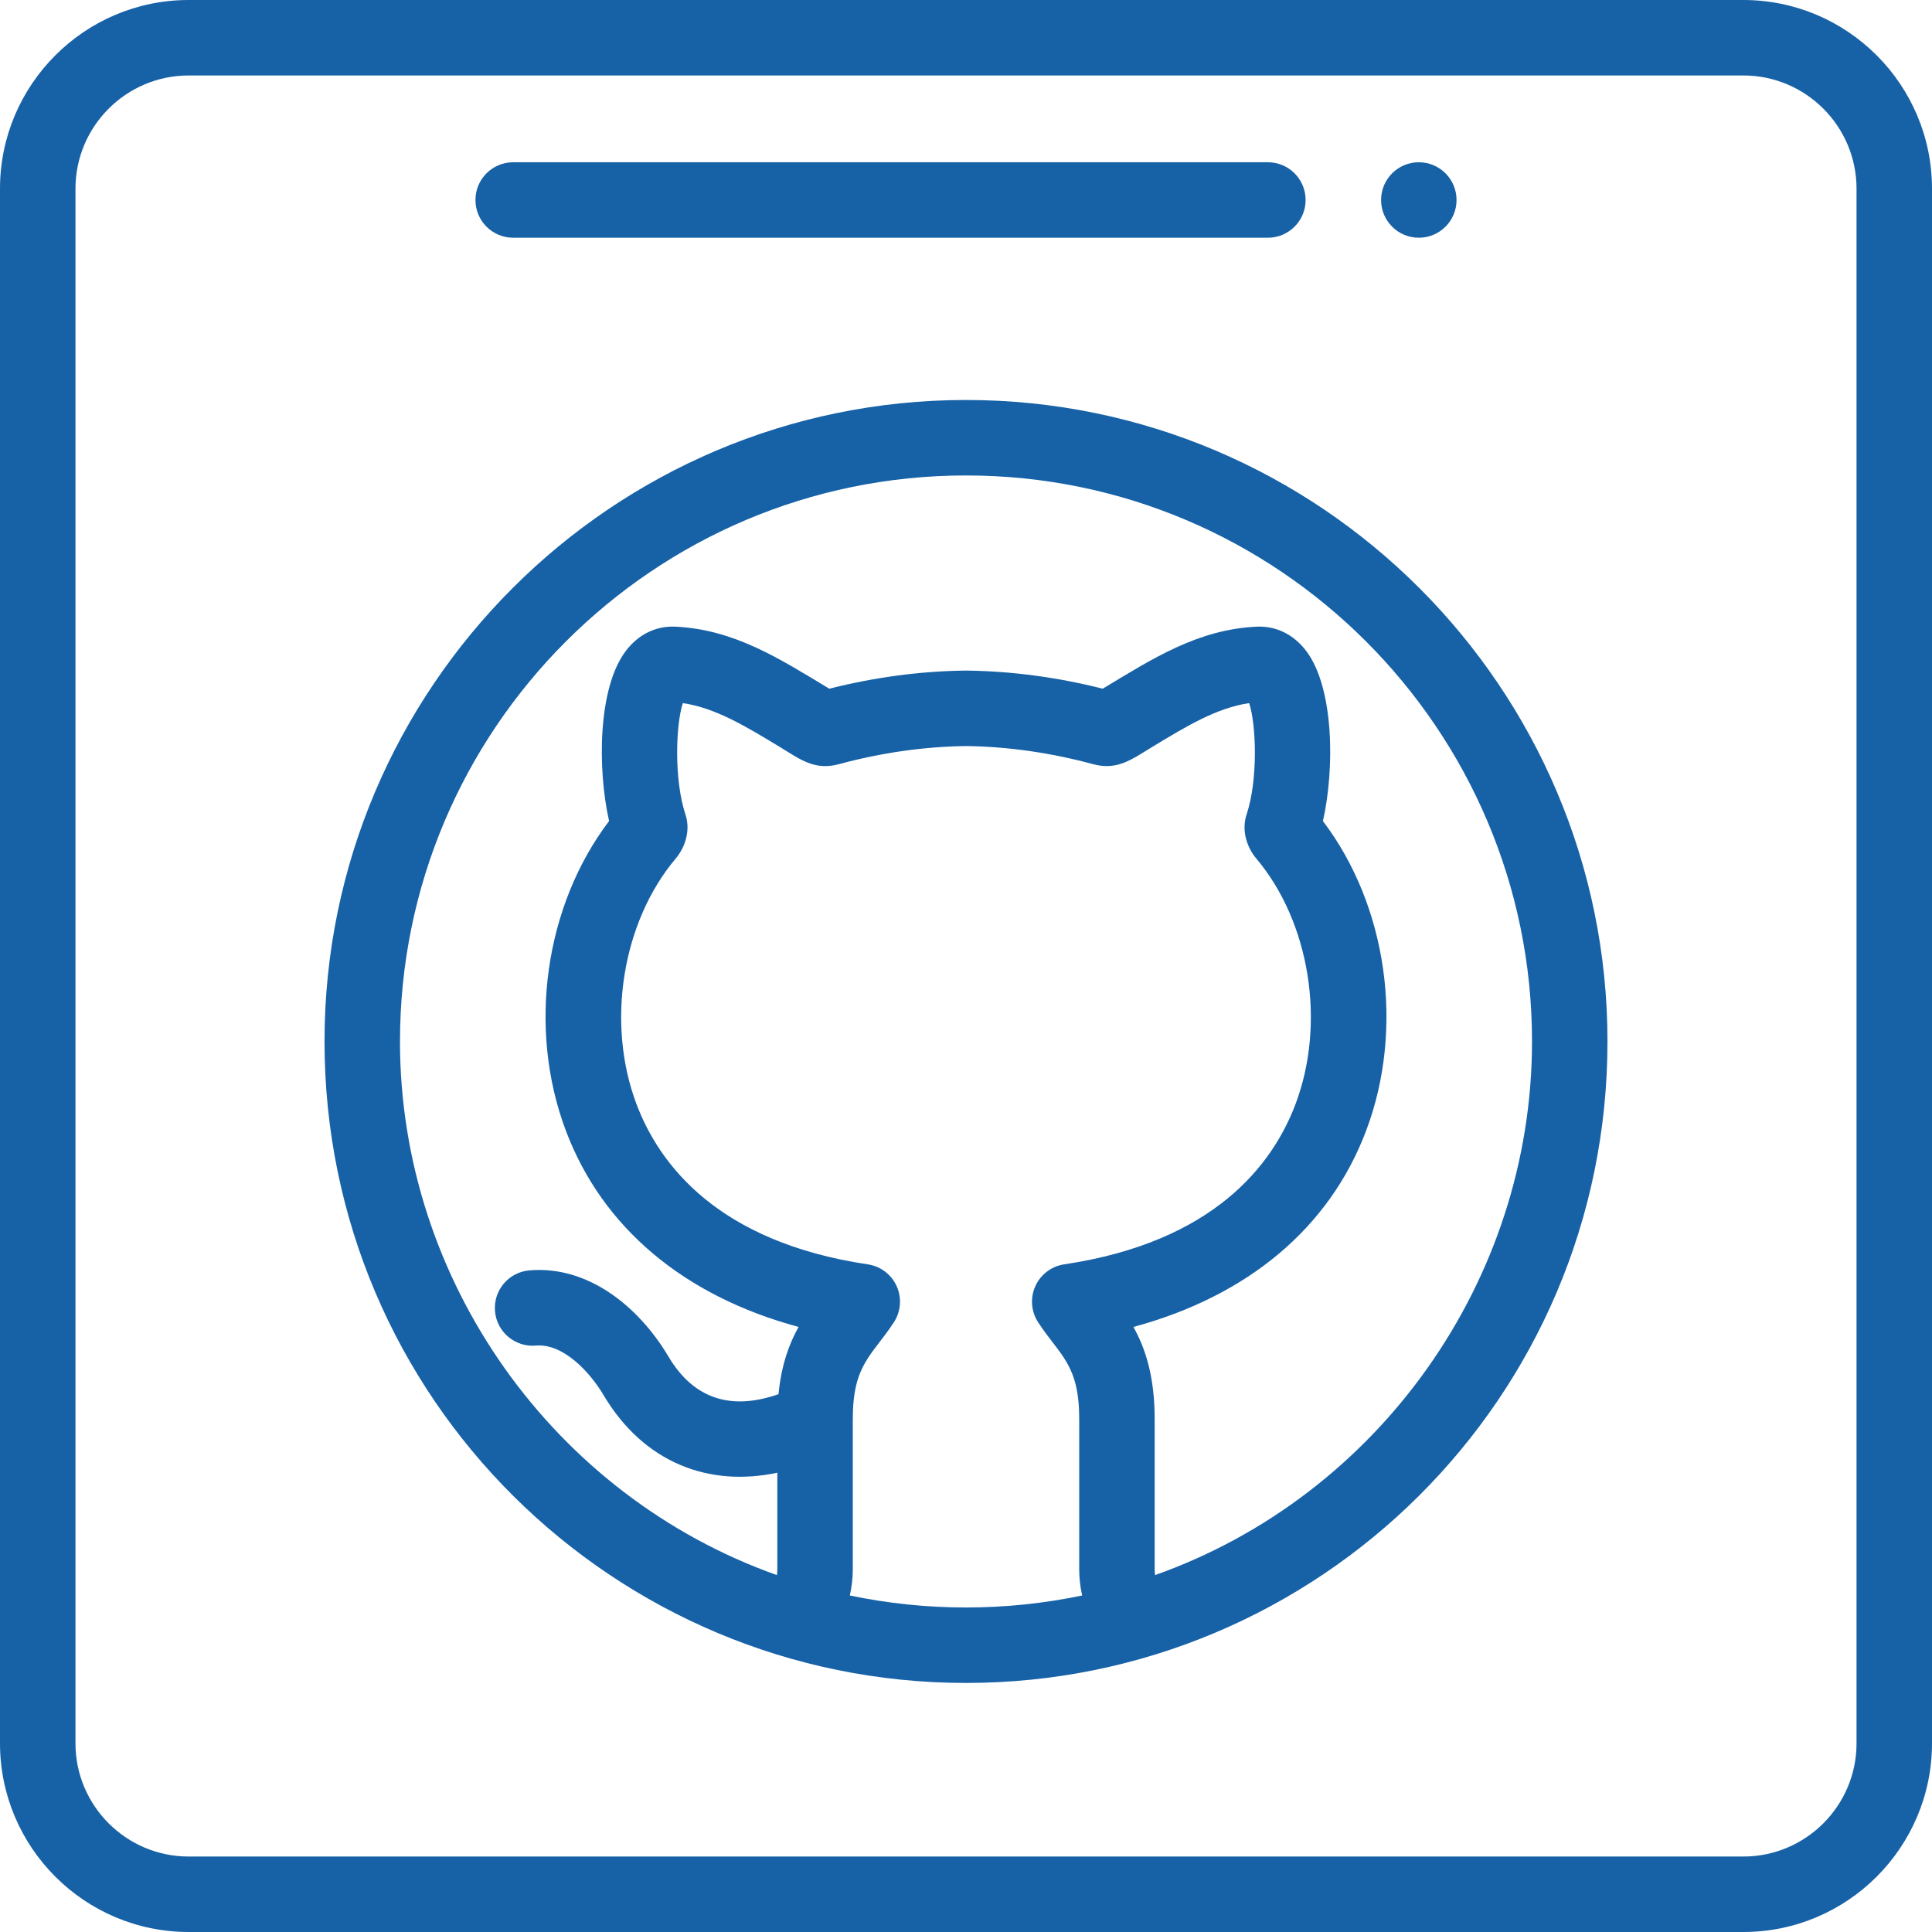
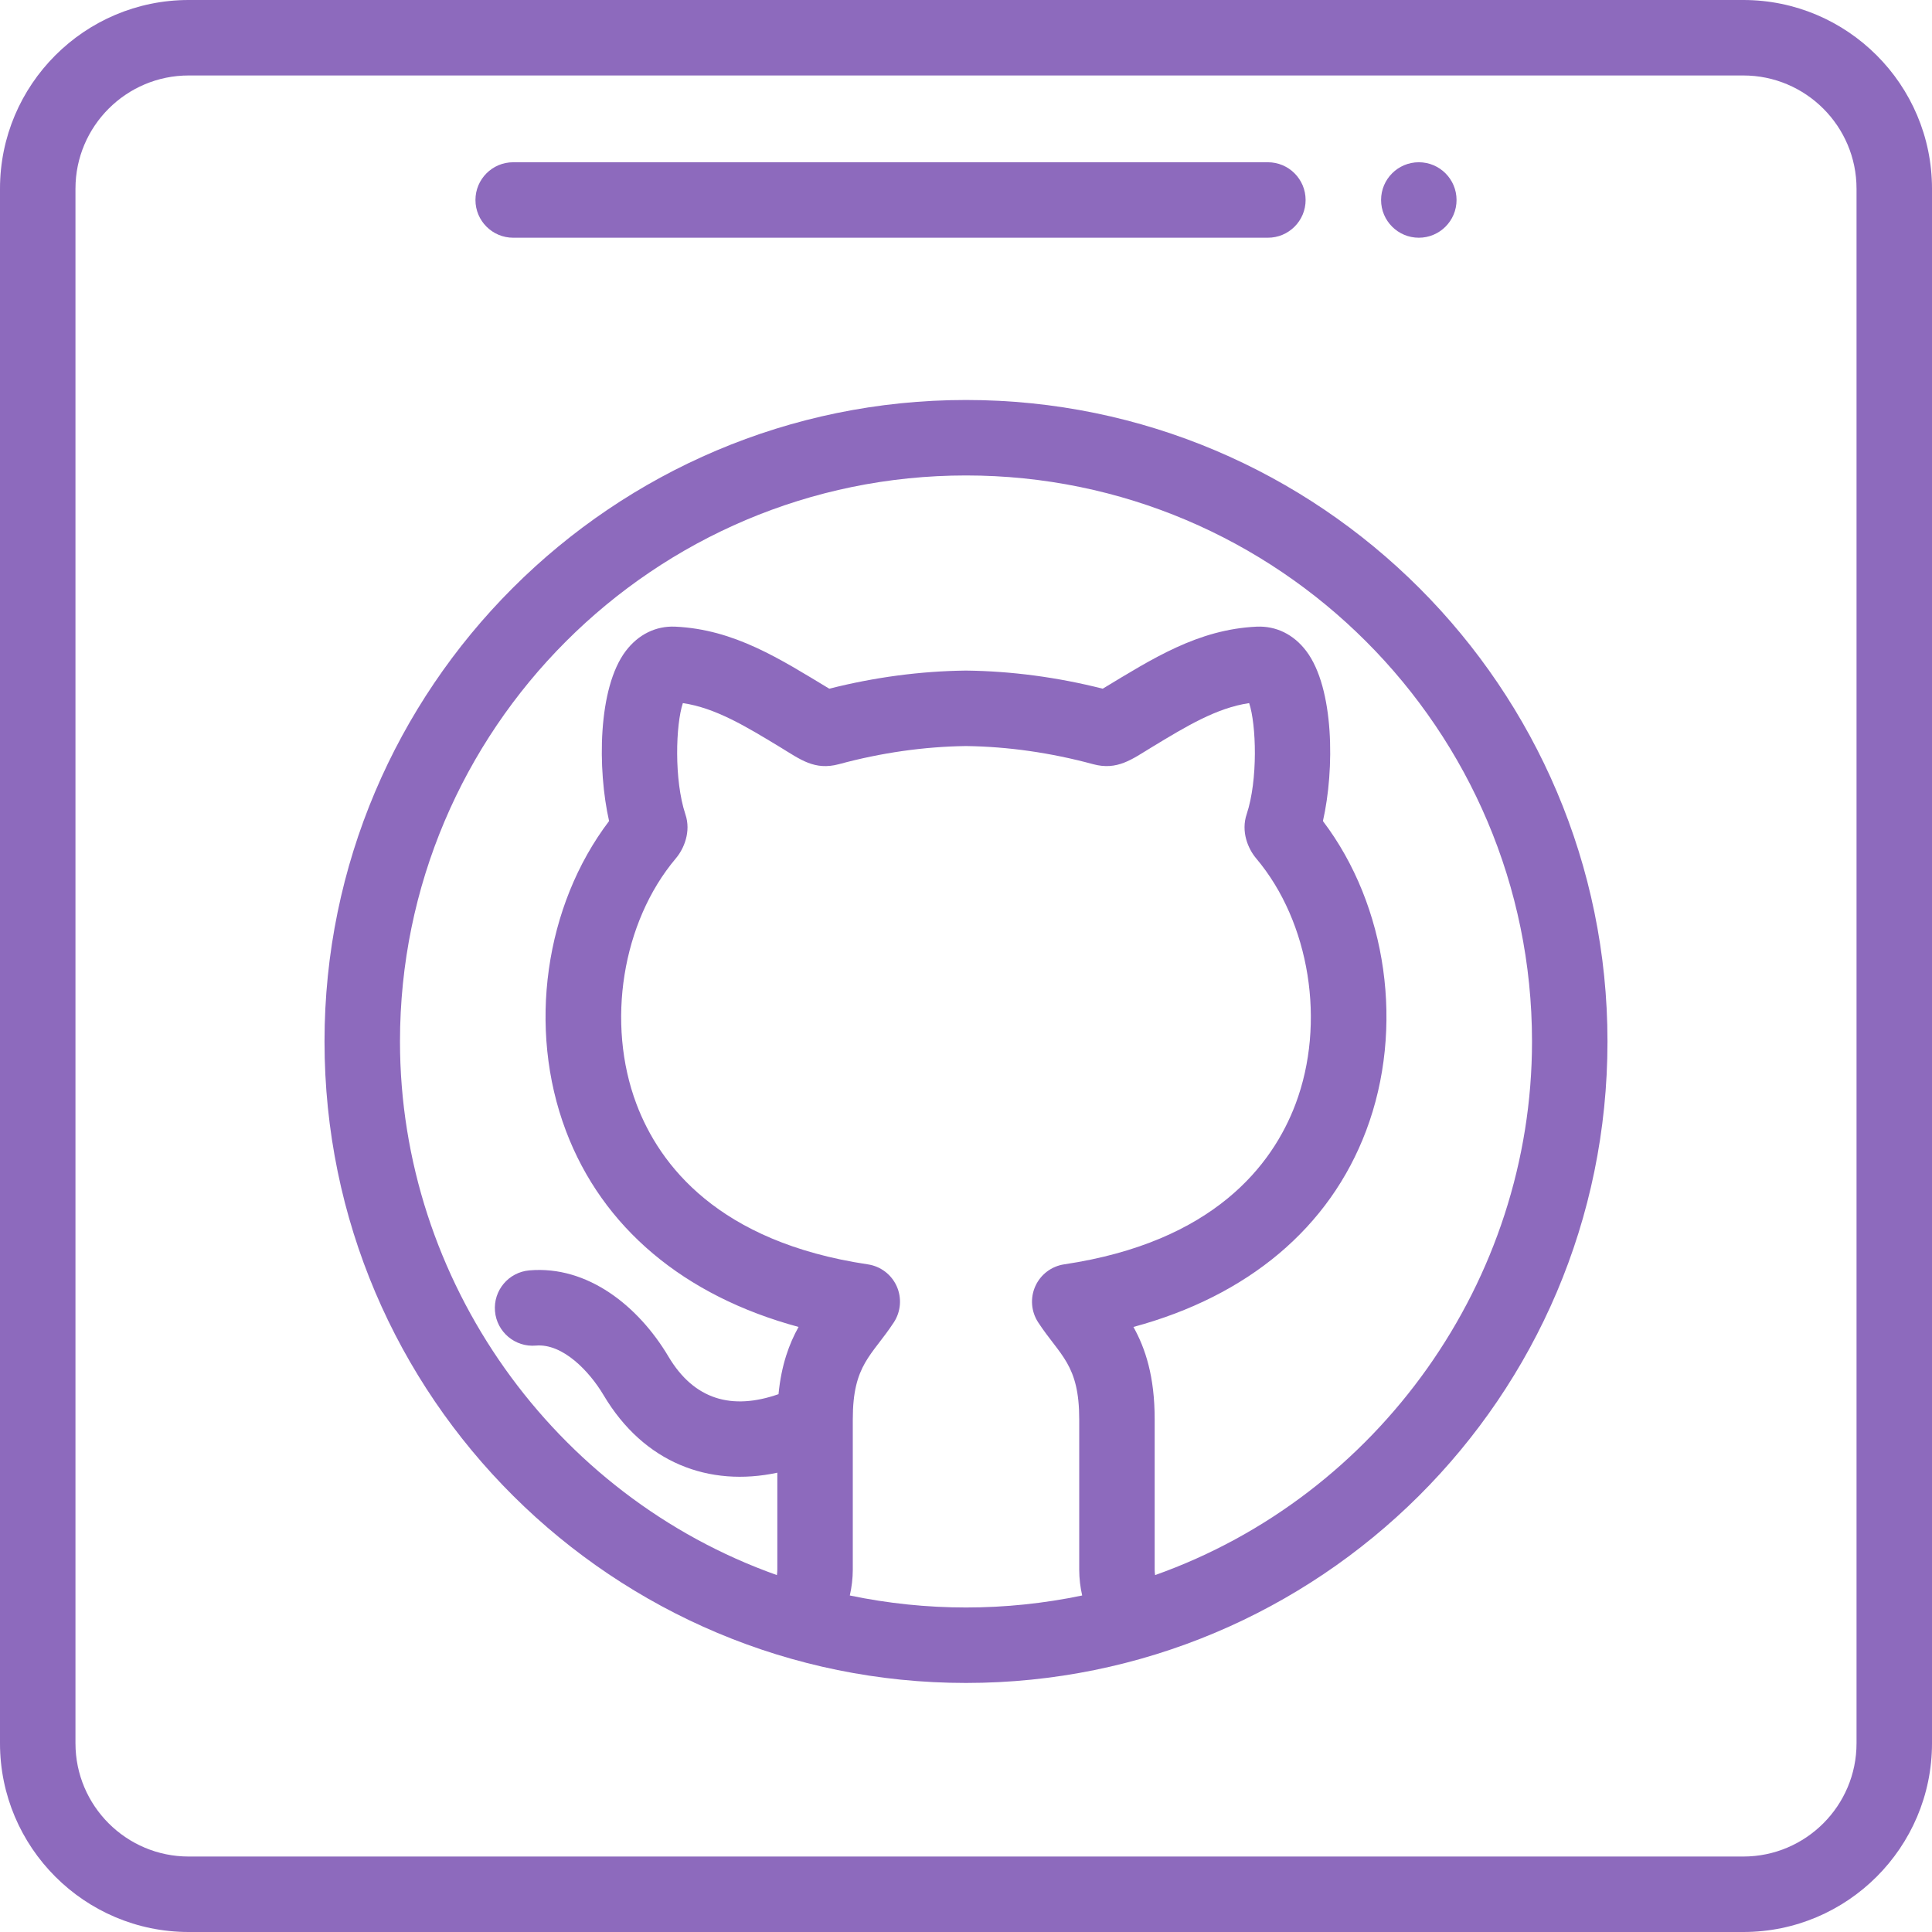
<svg xmlns="http://www.w3.org/2000/svg" width="512" height="512" viewBox="0 0 512 512" fill="none">
-   <path d="M386 53C386 58.523 381.523 63 376 63C370.477 63 366 58.523 366 53C366 47.477 370.477 43 376 43C381.523 43 386 47.477 386 53Z" fill="#1762A7" />
-   <path d="M256 106C162.262 106 86 182.262 86 276C86 370.645 162.879 446 256 446C349.324 446 426 370.512 426 276C426 182.262 349.738 106 256 106ZM225.207 422.82C225.715 420.613 225.988 418.328 226 416V376.164C225.977 361.582 231.059 359.32 236.875 350.438C238.742 347.586 239.027 343.98 237.637 340.867C236.242 337.758 233.359 335.57 229.988 335.07C190.32 329.148 174.75 308.699 168.672 292.59C160.578 271.129 164.863 244.367 179.09 227.496C181.254 224.953 183.191 220.383 181.637 215.809C178.602 206.641 179.074 191.996 180.965 186.332C189.582 187.594 197.633 192.477 206.805 198.043C212.113 201.27 215.887 204.246 222.309 202.52C233.531 199.477 244.867 197.859 256 197.711C267.137 197.855 278.473 199.477 289.711 202.523C296.094 204.246 299.992 201.203 305.195 198.043C314.371 192.477 322.422 187.59 331.039 186.332C332.93 191.992 333.402 206.633 330.395 215.727C328.812 220.379 330.746 224.953 332.91 227.496C347.141 244.363 351.426 271.129 343.328 292.59C337.254 308.699 321.684 329.148 282.016 335.066C278.645 335.57 275.762 337.758 274.367 340.867C272.973 343.98 273.258 347.586 275.125 350.438C280.93 359.301 286.027 361.562 286.004 376.18V416.055C286.016 418.359 286.285 420.629 286.789 422.82C276.715 424.922 266.406 426 256 426C245.594 426 235.281 424.922 225.207 422.82ZM306.109 417.418C306.047 416.953 306.004 416.484 306 416V376.195C306.02 364.719 303.496 357.254 300.371 351.656C330.719 343.453 352.348 325.348 362.039 299.648C372.277 272.504 367.633 240.055 350.59 217.59C353.695 203.922 353.605 182.336 346.164 172.52C342.836 168.125 338.188 165.848 333.047 166.07C317.41 166.793 305.359 174.598 292.234 182.512C280.223 179.473 268.09 177.859 256.121 177.711C256.039 177.707 255.961 177.707 255.879 177.711C243.906 177.855 231.766 179.473 219.766 182.512C206.742 174.66 194.656 166.797 178.949 166.07C173.832 165.836 169.168 168.125 165.836 172.52C158.406 182.32 158.305 203.855 161.414 217.582C144.371 240.047 139.723 272.504 149.961 299.648C159.652 325.348 181.281 343.453 211.629 351.652C209.16 356.074 207.074 361.668 206.312 369.469C193.945 373.793 183.934 370.941 177.137 359.488C169.188 346.117 155.719 335.332 140.281 336.664C134.777 337.141 130.703 341.988 131.18 347.488C131.652 352.992 136.516 357.074 142.004 356.594C149.152 355.973 156.203 363.418 159.941 369.703C170.629 387.715 187.941 394.145 206 390.281V415.941C205.996 416.445 205.953 416.934 205.887 417.414C146.688 396.41 106 339.395 106 276C106 193.289 173.289 126 256 126C338.711 126 406 193.289 406 276C406 339.395 365.312 396.41 306.109 417.418Z" fill="#1762A7" />
-   <path d="M462 0H50C22.43 0 0 22.43 0 50V462C0 489.57 22.43 512 50 512H462C489.57 512 512 489.57 512 462V50C512 22.43 489.57 0 462 0ZM492 462C492 478.543 478.543 492 462 492H50C33.457 492 20 478.543 20 462V50C20 33.457 33.457 20 50 20H462C478.543 20 492 33.457 492 50V462Z" fill="#1762A7" />
-   <path d="M136 63H336C341.523 63 346 58.523 346 53C346 47.477 341.523 43 336 43H136C130.477 43 126 47.477 126 53C126 58.523 130.477 63 136 63Z" fill="#1762A7" />
+   <path d="M386 53C386 58.523 381.523 63 376 63C370.477 63 366 58.523 366 53C366 47.477 370.477 43 376 43C381.523 43 386 47.477 386 53Z" fill="#6739A7" fill-opacity="0.75" />
+   <path d="M256 106C162.262 106 86 182.262 86 276C86 370.645 162.879 446 256 446C349.324 446 426 370.512 426 276C426 182.262 349.738 106 256 106ZM225.207 422.82C225.715 420.613 225.988 418.328 226 416V376.164C225.977 361.582 231.059 359.32 236.875 350.438C238.742 347.586 239.027 343.98 237.637 340.867C236.242 337.758 233.359 335.57 229.988 335.07C190.32 329.148 174.75 308.699 168.672 292.59C160.578 271.129 164.863 244.367 179.09 227.496C181.254 224.953 183.191 220.383 181.637 215.809C178.602 206.641 179.074 191.996 180.965 186.332C189.582 187.594 197.633 192.477 206.805 198.043C212.113 201.27 215.887 204.246 222.309 202.52C233.531 199.477 244.867 197.859 256 197.711C267.137 197.855 278.473 199.477 289.711 202.523C296.094 204.246 299.992 201.203 305.195 198.043C314.371 192.477 322.422 187.59 331.039 186.332C332.93 191.992 333.402 206.633 330.395 215.727C328.812 220.379 330.746 224.953 332.91 227.496C347.141 244.363 351.426 271.129 343.328 292.59C337.254 308.699 321.684 329.148 282.016 335.066C278.645 335.57 275.762 337.758 274.367 340.867C272.973 343.98 273.258 347.586 275.125 350.438C280.93 359.301 286.027 361.562 286.004 376.18V416.055C286.016 418.359 286.285 420.629 286.789 422.82C276.715 424.922 266.406 426 256 426C245.594 426 235.281 424.922 225.207 422.82ZM306.109 417.418C306.047 416.953 306.004 416.484 306 416V376.195C306.02 364.719 303.496 357.254 300.371 351.656C330.719 343.453 352.348 325.348 362.039 299.648C372.277 272.504 367.633 240.055 350.59 217.59C353.695 203.922 353.605 182.336 346.164 172.52C342.836 168.125 338.188 165.848 333.047 166.07C317.41 166.793 305.359 174.598 292.234 182.512C280.223 179.473 268.09 177.859 256.121 177.711C256.039 177.707 255.961 177.707 255.879 177.711C243.906 177.855 231.766 179.473 219.766 182.512C206.742 174.66 194.656 166.797 178.949 166.07C173.832 165.836 169.168 168.125 165.836 172.52C158.406 182.32 158.305 203.855 161.414 217.582C144.371 240.047 139.723 272.504 149.961 299.648C159.652 325.348 181.281 343.453 211.629 351.652C209.16 356.074 207.074 361.668 206.312 369.469C193.945 373.793 183.934 370.941 177.137 359.488C169.188 346.117 155.719 335.332 140.281 336.664C134.777 337.141 130.703 341.988 131.18 347.488C131.652 352.992 136.516 357.074 142.004 356.594C149.152 355.973 156.203 363.418 159.941 369.703C170.629 387.715 187.941 394.145 206 390.281V415.941C205.996 416.445 205.953 416.934 205.887 417.414C146.688 396.41 106 339.395 106 276C106 193.289 173.289 126 256 126C338.711 126 406 193.289 406 276C406 339.395 365.312 396.41 306.109 417.418Z" fill="#6739A7" fill-opacity="0.75" />
+   <path d="M462 0H50C22.43 0 0 22.43 0 50V462C0 489.57 22.43 512 50 512H462C489.57 512 512 489.57 512 462V50C512 22.43 489.57 0 462 0ZM492 462C492 478.543 478.543 492 462 492H50C33.457 492 20 478.543 20 462V50C20 33.457 33.457 20 50 20H462C478.543 20 492 33.457 492 50V462Z" fill="#6739A7" fill-opacity="0.75" />
+   <path d="M136 63H336C341.523 63 346 58.523 346 53C346 47.477 341.523 43 336 43H136C130.477 43 126 47.477 126 53C126 58.523 130.477 63 136 63Z" fill="#6739A7" fill-opacity="0.75" />
</svg>
